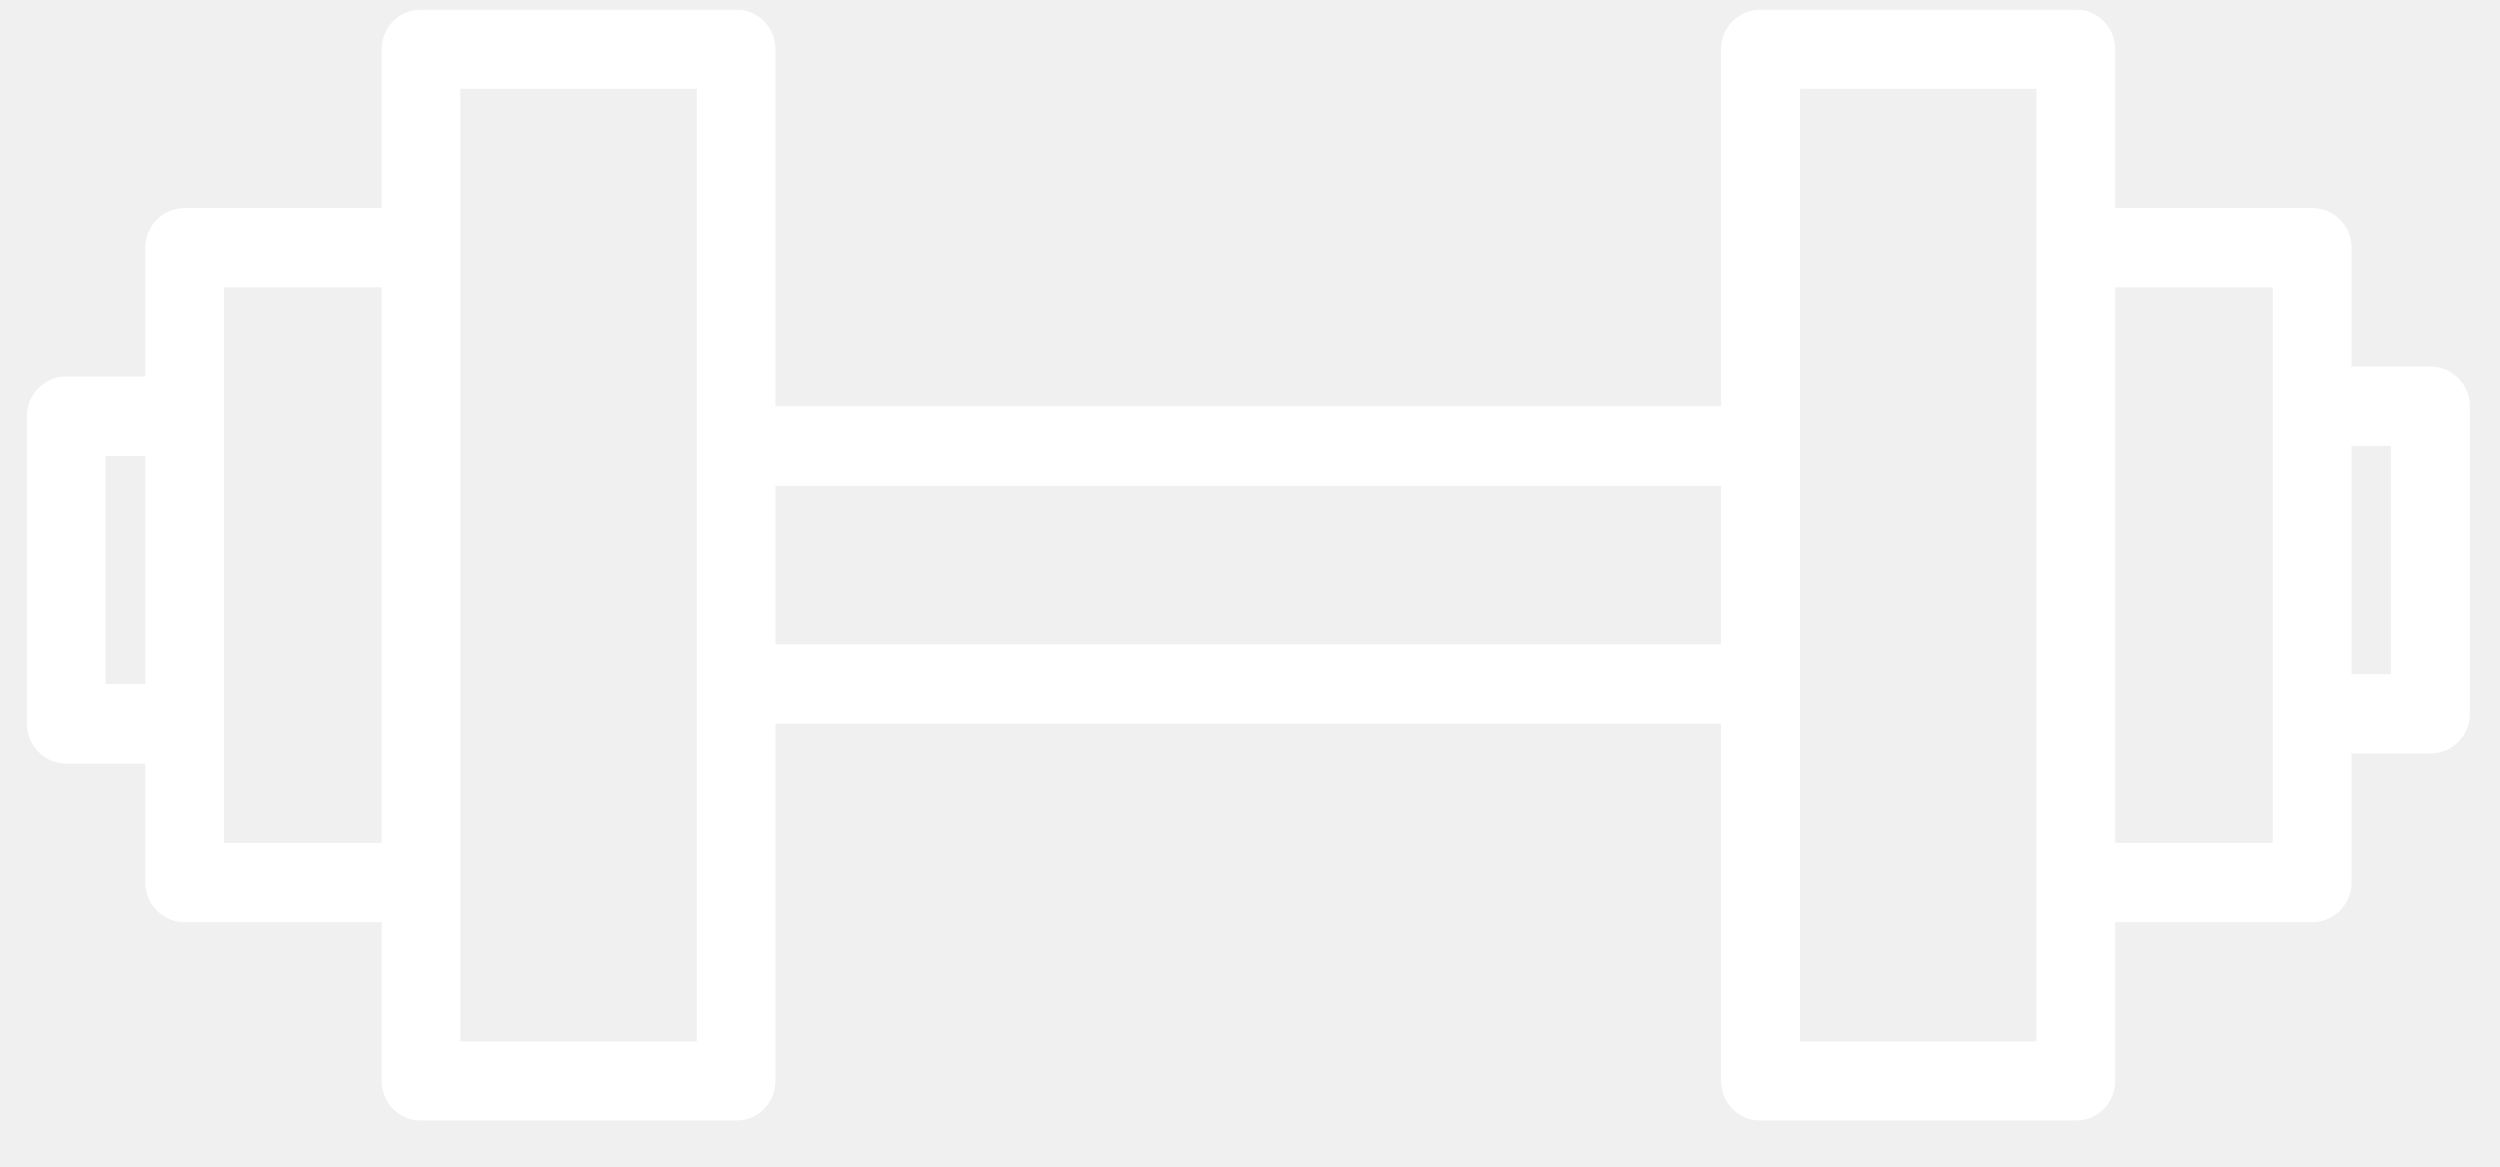
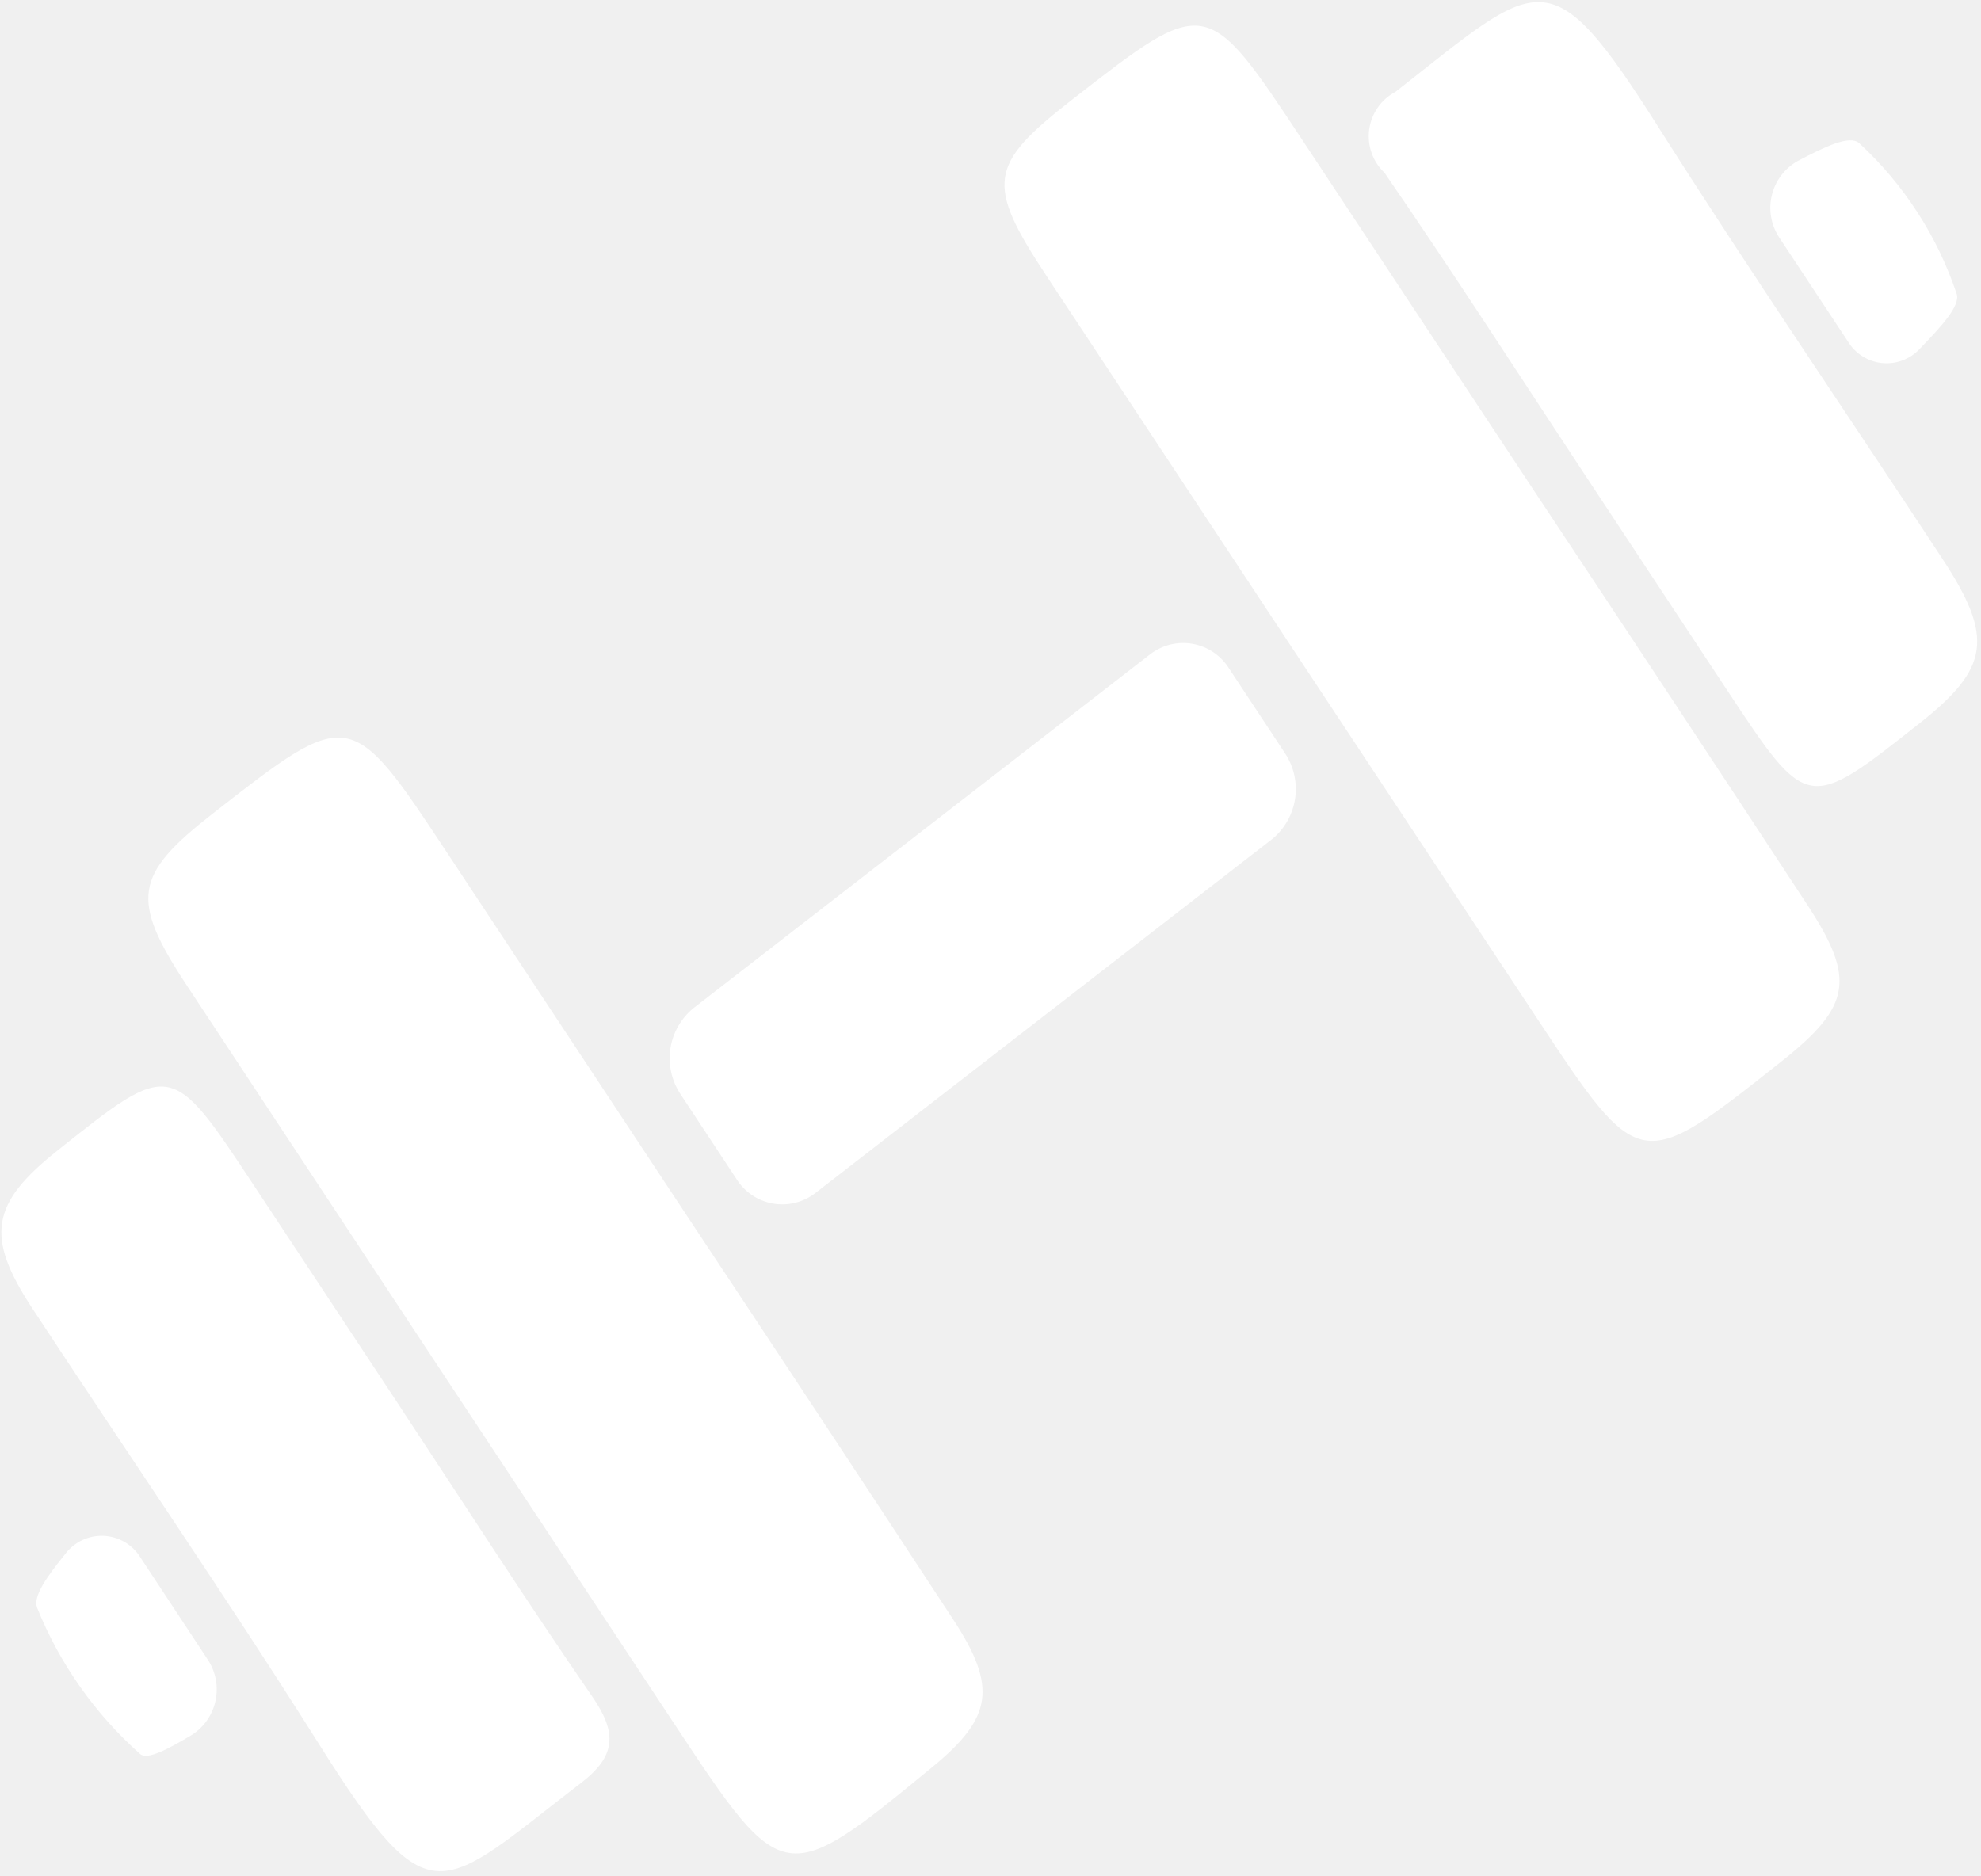
- <svg xmlns="http://www.w3.org/2000/svg" width="45" height="21" viewBox="0 0 45 21" fill="none">
-   <mask id="mask0_1_182" style="mask-type:luminance" maskUnits="userSpaceOnUse" x="0" y="0" width="45" height="21">
-     <path d="M0.469 0.172H44.469V20.172H0.469V0.172Z" fill="white" />
-   </mask>
-   <g mask="url(#mask0_1_182)">
-     <path d="M43.75 6.599H42.328V4.458C42.328 4.062 42.01 3.745 41.62 3.745H38.073V0.885C38.073 0.49 37.755 0.172 37.365 0.172H31.693C31.297 0.172 30.979 0.49 30.979 0.885V7.312H13.958V0.885C13.958 0.49 13.641 0.172 13.25 0.172H7.578C7.188 0.172 6.87 0.49 6.87 0.885V3.745H3.323C2.932 3.745 2.615 4.062 2.615 4.458V6.776H1.193C0.802 6.776 0.484 7.099 0.484 7.495V13.026C0.484 13.422 0.802 13.745 1.193 13.745H2.615V15.885C2.615 16.281 2.932 16.599 3.323 16.599H6.87V19.458C6.87 19.854 7.188 20.172 7.578 20.172H13.25C13.641 20.172 13.958 19.854 13.958 19.458V13.026H30.979V19.458C30.979 19.854 31.297 20.172 31.693 20.172H37.365C37.755 20.172 38.073 19.854 38.073 19.458V16.599H41.62C42.01 16.599 42.328 16.281 42.328 15.885V13.562H43.75C44.141 13.562 44.458 13.245 44.458 12.849V7.312C44.458 6.922 44.141 6.599 43.75 6.599ZM2.615 12.312H1.901V8.208H2.615V12.312ZM6.87 15.172H4.031V5.172H6.87V15.172ZM12.542 18.745H8.286V1.599H12.542V18.745ZM30.979 11.599H13.958V8.745H30.979V11.599ZM36.656 18.745H32.401V1.599H36.656V18.745ZM40.911 15.172H38.073V5.172H40.911V15.172ZM43.036 12.135H42.328V8.026H43.036V12.135Z" fill="white" />
-   </g>
+ <svg xmlns="http://www.w3.org/2000/svg" width="434" height="411" viewBox="0 0 434 411" fill="none">
+   <path d="M389.797 52.042C389.354 51.364 388.979 50.656 388.682 49.906C388.385 49.156 388.167 48.385 388.026 47.594C387.885 46.797 387.828 46 387.849 45.193C387.875 44.385 387.979 43.594 388.167 42.807C388.354 42.021 388.62 41.266 388.964 40.536C389.302 39.807 389.719 39.12 390.203 38.474C390.682 37.828 391.229 37.239 391.833 36.708C392.438 36.172 393.089 35.708 393.792 35.307C399.807 32.135 405.208 29.521 407.297 31.354C412.193 35.87 416.453 40.927 420.073 46.526C423.693 52.12 426.557 58.083 428.672 64.401C429.531 66.953 425.365 71.49 420.521 76.5C420 77.052 419.422 77.536 418.787 77.958C418.151 78.375 417.479 78.719 416.771 78.984C416.057 79.25 415.323 79.427 414.568 79.526C413.818 79.62 413.063 79.63 412.307 79.552C411.552 79.474 410.813 79.312 410.094 79.062C409.38 78.818 408.698 78.49 408.052 78.083C407.412 77.682 406.823 77.208 406.287 76.672C405.755 76.13 405.287 75.536 404.891 74.891L389.797 52.042ZM30.708 341.203C30.495 340.865 30.266 340.542 30.01 340.229C29.76 339.917 29.49 339.625 29.203 339.344C28.917 339.068 28.615 338.807 28.292 338.568C27.974 338.323 27.646 338.104 27.297 337.901C26.953 337.698 26.599 337.516 26.229 337.359C25.865 337.198 25.49 337.062 25.104 336.948C24.719 336.833 24.333 336.745 23.938 336.677C23.542 336.609 23.146 336.568 22.745 336.547C22.344 336.531 21.948 336.536 21.547 336.562C21.151 336.594 20.755 336.646 20.359 336.724C19.969 336.797 19.583 336.901 19.203 337.021C18.818 337.146 18.448 337.292 18.083 337.458C17.724 337.625 17.37 337.818 17.031 338.026C16.688 338.24 16.365 338.469 16.052 338.719C15.74 338.969 15.443 339.234 15.162 339.521C14.88 339.802 14.62 340.104 14.375 340.422C10.365 345.375 7.161 349.802 8.125 352.292C10.594 358.432 13.74 364.208 17.547 369.62C21.354 375.031 25.734 379.937 30.677 384.339C32.24 385.766 36.865 383.26 42.031 380.172C42.693 379.75 43.302 379.266 43.865 378.719C44.427 378.177 44.932 377.583 45.38 376.937C45.823 376.297 46.203 375.615 46.51 374.896C46.823 374.177 47.057 373.432 47.219 372.667C47.385 371.901 47.469 371.13 47.479 370.344C47.49 369.562 47.422 368.786 47.276 368.016C47.13 367.25 46.911 366.5 46.62 365.776C46.328 365.047 45.964 364.359 45.536 363.703L30.708 341.203ZM88.073 308.906C77.281 292.547 66.484 276.198 55.677 259.849C37.495 232.281 37.495 232.281 12.547 252.151C-2.036 263.755 -3.255 270.974 7.083 286.708C28.057 318.641 49.667 350.099 70.057 382.453C94.443 421.146 96.188 414.568 127.37 390.63C134.995 384.766 135.24 379.687 129.714 371.714C115.495 351.073 101.906 329.885 88.073 308.922V308.906ZM425.604 122.547C404.875 90.943 383.547 59.792 363.302 27.828C339.375 -9.953 337.51 -4.776 305.734 20.114C305.349 20.318 304.979 20.542 304.62 20.792C304.26 21.042 303.917 21.307 303.589 21.594C303.26 21.885 302.953 22.193 302.661 22.516C302.375 22.844 302.104 23.182 301.854 23.542C301.604 23.901 301.375 24.271 301.167 24.656C300.964 25.042 300.781 25.438 300.62 25.844C300.464 26.25 300.328 26.661 300.219 27.083C300.109 27.505 300.026 27.932 299.964 28.364C299.906 28.797 299.875 29.234 299.865 29.672C299.859 30.104 299.88 30.542 299.922 30.974C299.969 31.411 300.036 31.838 300.135 32.266C300.229 32.693 300.349 33.109 300.495 33.521C300.641 33.932 300.807 34.333 301 34.724C301.193 35.114 301.411 35.495 301.651 35.859C301.885 36.224 302.146 36.578 302.427 36.911C302.703 37.245 303.005 37.562 303.323 37.864C318.172 59.411 332.333 81.479 346.766 103.349L378.412 151.292C395.995 177.911 395.995 177.911 420.615 158.422C435.823 146.417 436.859 139.703 425.604 122.547ZM149.823 265.396C132.63 239.344 115.432 213.312 98.24 187.297C76.75 154.75 76.75 154.75 46.583 178.297C29.349 191.755 28.479 197.052 40.953 215.979C76.672 270.167 112.427 324.339 148.219 378.49C171.516 413.74 171.969 413.776 204.292 387.187C217.464 376.359 218.516 369.661 208.813 354.859C189.234 324.979 169.573 295.156 149.823 265.396ZM336.932 108.818C319.74 82.766 302.547 56.739 285.354 30.734C264.307 -1.104 264.297 -1.104 234.766 21.927C216.51 36.182 215.906 40.214 229.349 60.583C265.099 114.766 300.859 168.911 336.646 223.021C359.24 257.214 359.229 257.219 390.344 232.542C405.537 220.49 406.609 214.521 395.932 198.245C376.344 168.375 356.677 138.568 336.932 108.818ZM269.286 146.526C268.849 145.818 268.344 145.161 267.771 144.562C267.198 143.964 266.568 143.427 265.88 142.958C265.193 142.49 264.464 142.099 263.693 141.786C262.922 141.469 262.13 141.24 261.313 141.089C260.495 140.943 259.672 140.88 258.839 140.906C258.01 140.937 257.188 141.047 256.38 141.245C255.573 141.448 254.797 141.724 254.047 142.089C253.302 142.453 252.599 142.891 251.943 143.401L151.906 220.927C151.234 221.479 150.62 222.083 150.057 222.75C149.5 223.411 149.005 224.12 148.573 224.875C148.146 225.63 147.786 226.417 147.5 227.234C147.214 228.057 147.005 228.896 146.875 229.755C146.745 230.615 146.693 231.474 146.719 232.344C146.745 233.214 146.849 234.068 147.036 234.917C147.219 235.766 147.479 236.594 147.813 237.391C148.151 238.193 148.557 238.958 149.031 239.682L161.307 258.286C161.745 258.995 162.25 259.646 162.823 260.25C163.401 260.849 164.031 261.385 164.714 261.854C165.401 262.323 166.13 262.714 166.901 263.031C167.672 263.344 168.464 263.578 169.281 263.724C170.099 263.87 170.927 263.932 171.755 263.906C172.589 263.88 173.406 263.766 174.214 263.568C175.021 263.365 175.797 263.083 176.547 262.724C177.297 262.359 177.995 261.922 178.651 261.411L278.688 183.88C279.359 183.333 279.974 182.724 280.536 182.062C281.094 181.401 281.589 180.687 282.021 179.937C282.453 179.182 282.807 178.396 283.094 177.573C283.38 176.755 283.589 175.917 283.719 175.057C283.854 174.198 283.906 173.333 283.88 172.469C283.849 171.599 283.745 170.74 283.563 169.891C283.375 169.042 283.115 168.219 282.781 167.417C282.443 166.615 282.042 165.854 281.563 165.125L269.286 146.526Z" fill="white" />
</svg>
